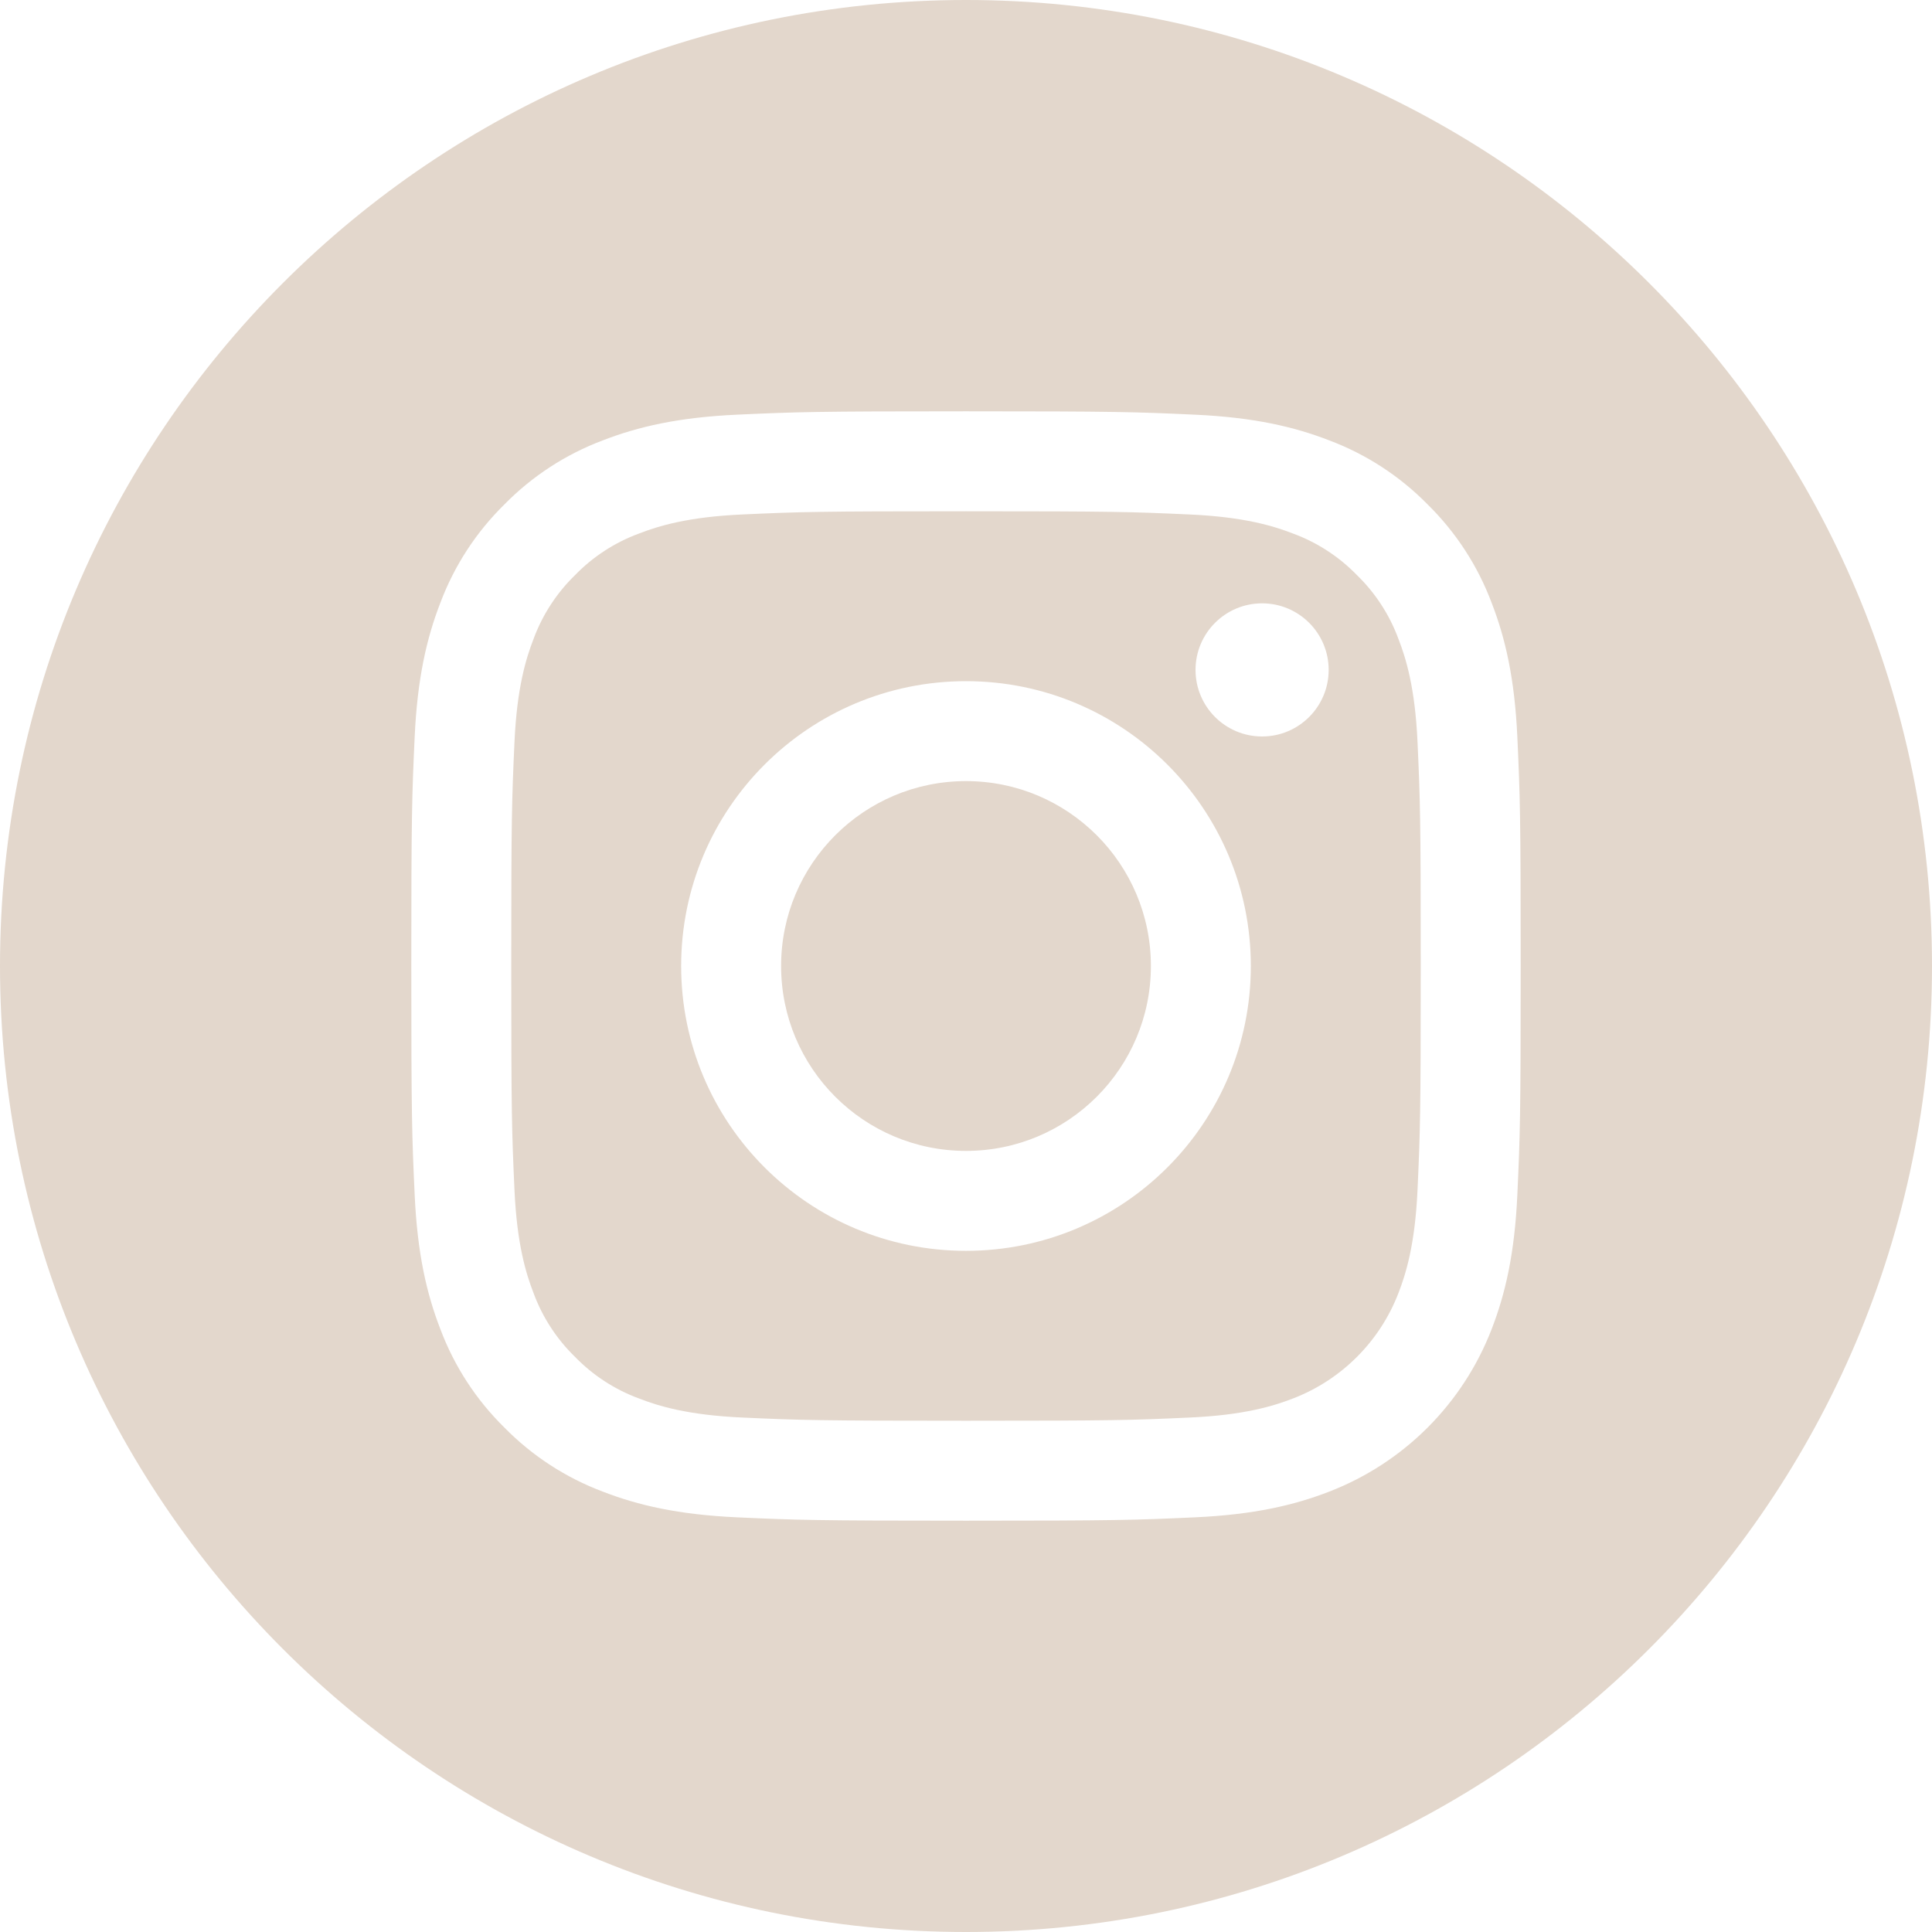
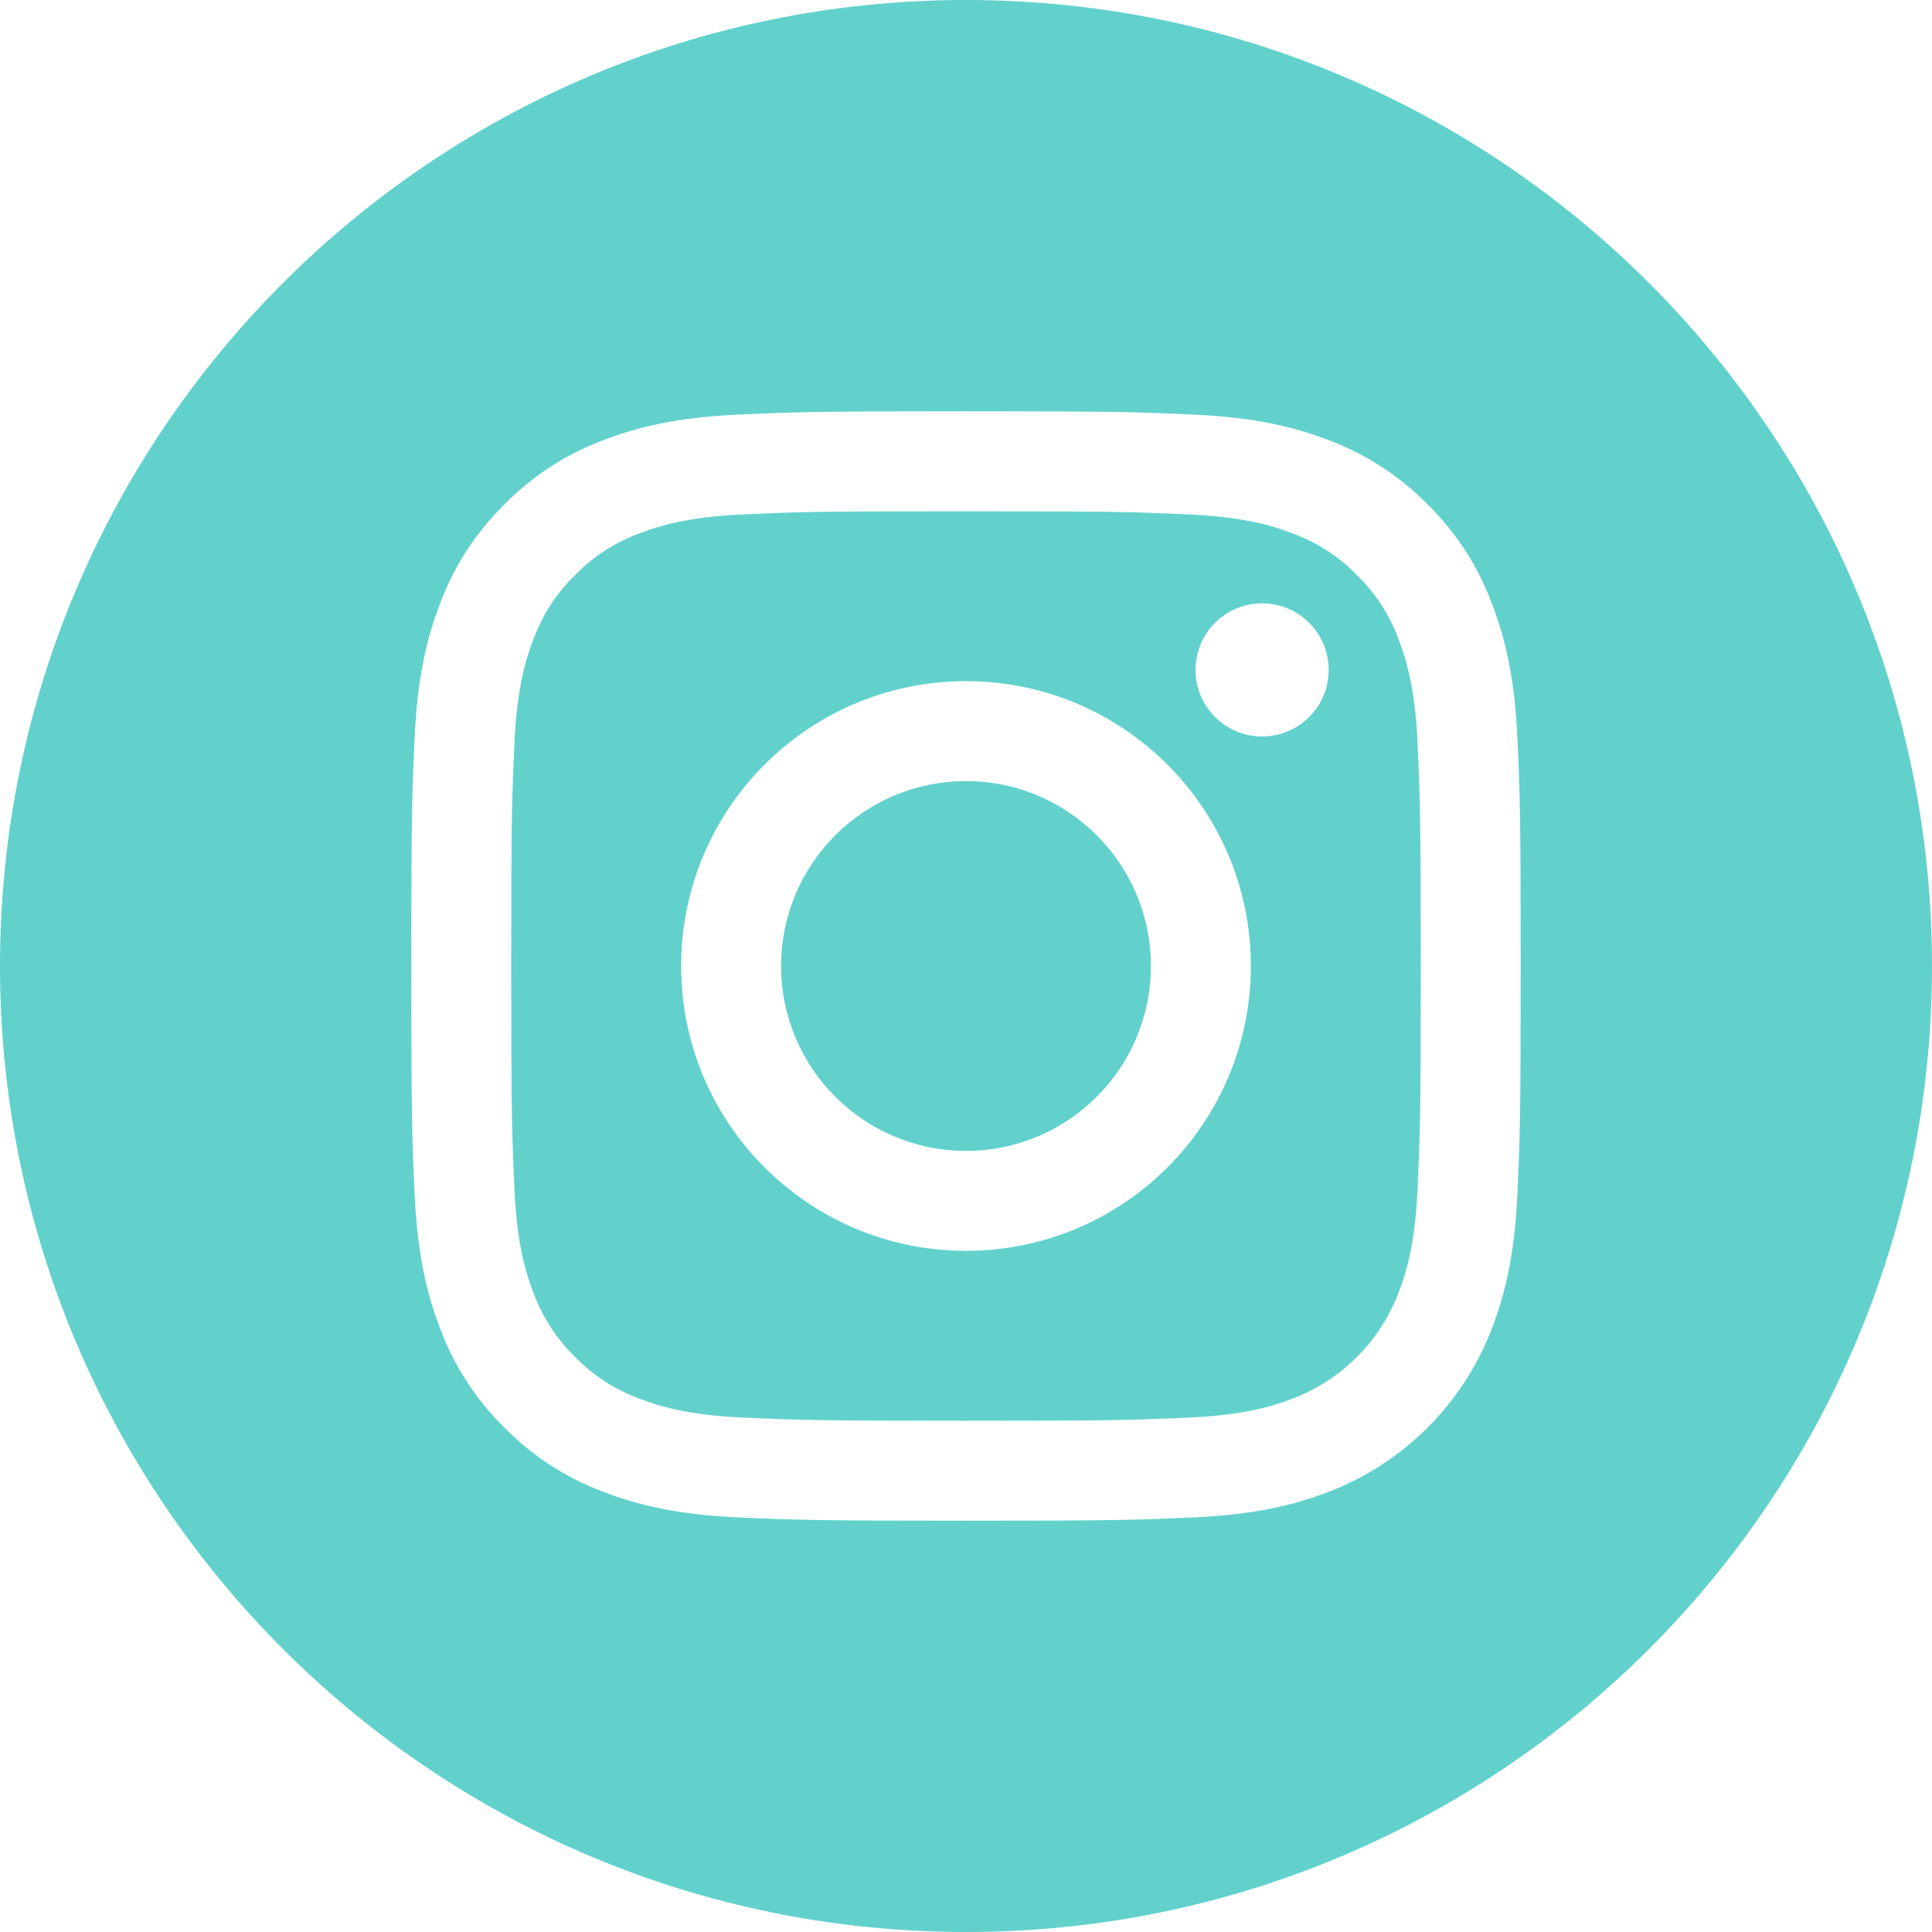
<svg xmlns="http://www.w3.org/2000/svg" height="512pt" viewBox="0 0 512 512" width="512pt">
-   <path style="fill:#E3D7CC;" d="m305 256c0 27.062-21.938 49-49 49s-49-21.938-49-49 21.938-49 49-49 49 21.938 49 49zm0 0" />
-   <path style="fill:#E3D7CC;" d="m370.594 169.305c-2.355-6.383-6.113-12.16-10.996-16.902-4.742-4.883-10.516-8.641-16.902-10.996-5.18-2.012-12.961-4.406-27.293-5.059-15.504-.707-20.152-.859-59.402-.859-39.254 0-43.902.148-59.402.855-14.332.656-22.117 3.051-27.293 5.062-6.387 2.355-12.164 6.113-16.902 10.996-4.883 4.742-8.641 10.516-11 16.902-2.012 5.18-4.406 12.965-5.059 27.297-.707 15.5-.859 20.148-.859 59.402 0 39.25.152 43.898.859 59.402.652 14.332 3.047 22.113 5.059 27.293 2.359 6.387 6.113 12.16 10.996 16.902 4.742 4.883 10.516 8.641 16.902 10.996 5.18 2.016 12.965 4.41 27.297 5.062 15.5.707 20.145.855 59.398.855 39.258 0 43.906-.148 59.402-.855 14.332-.652 22.117-3.047 27.297-5.062 12.82-4.945 22.953-15.078 27.898-27.898 2.012-5.18 4.406-12.961 5.062-27.293.707-15.504.855-20.152.855-59.402 0-39.254-.148-43.902-.855-59.402-.652-14.332-3.047-22.117-5.062-27.297zm-114.594 162.18c-41.691 0-75.488-33.793-75.488-75.484s33.797-75.484 75.488-75.484c41.688 0 75.484 33.793 75.484 75.484s-33.797 75.484-75.484 75.484zm78.469-136.312c-9.742 0-17.641-7.898-17.641-17.641s7.898-17.641 17.641-17.641 17.641 7.898 17.641 17.641c-.004 9.742-7.898 17.641-17.641 17.641zm0 0" />
-   <path style="fill:#E3D7CC;" d="m256 0c-141.363 0-256 114.637-256 256s114.637 256 256 256 256-114.637 256-256-114.637-256-256-256zm146.113 316.605c-.711 15.648-3.199 26.332-6.832 35.684-7.637 19.746-23.246 35.355-42.992 42.992-9.348 3.633-20.035 6.117-35.68 6.832-15.676.715-20.684.887-60.605.887-39.926 0-44.93-.172-60.609-.887-15.645-.715-26.332-3.199-35.68-6.832-9.812-3.691-18.695-9.477-26.039-16.957-7.477-7.34-13.262-16.227-16.953-26.035-3.633-9.348-6.121-20.035-6.832-35.68-.723-15.68-.891-20.688-.891-60.609s.168-44.93.887-60.605c.711-15.648 3.195-26.332 6.828-35.684 3.691-9.809 9.48-18.695 16.961-26.035 7.34-7.48 16.227-13.266 26.035-16.957 9.352-3.633 20.035-6.117 35.684-6.832 15.676-.715 20.684-.887 60.605-.887s44.93.172 60.605.891c15.648.711 26.332 3.195 35.684 6.824 9.809 3.691 18.695 9.48 26.039 16.961 7.477 7.344 13.266 16.227 16.953 26.035 3.637 9.352 6.121 20.035 6.836 35.684.715 15.676.883 20.684.883 60.605s-.168 44.93-.887 60.605zm0 0" />
+   <path style="fill:#62d1cc;" d="m305 256c0 27.062-21.938 49-49 49s-49-21.938-49-49 21.938-49 49-49 49 21.938 49 49zm0 0" />
+   <path style="fill:#62d1cc;" d="m370.594 169.305c-2.355-6.383-6.113-12.16-10.996-16.902-4.742-4.883-10.516-8.641-16.902-10.996-5.18-2.012-12.961-4.406-27.293-5.059-15.504-.707-20.152-.859-59.402-.859-39.254 0-43.902.148-59.402.855-14.332.656-22.117 3.051-27.293 5.062-6.387 2.355-12.164 6.113-16.902 10.996-4.883 4.742-8.641 10.516-11 16.902-2.012 5.18-4.406 12.965-5.059 27.297-.707 15.5-.859 20.148-.859 59.402 0 39.25.152 43.898.859 59.402.652 14.332 3.047 22.113 5.059 27.293 2.359 6.387 6.113 12.16 10.996 16.902 4.742 4.883 10.516 8.641 16.902 10.996 5.18 2.016 12.965 4.41 27.297 5.062 15.5.707 20.145.855 59.398.855 39.258 0 43.906-.148 59.402-.855 14.332-.652 22.117-3.047 27.297-5.062 12.82-4.945 22.953-15.078 27.898-27.898 2.012-5.18 4.406-12.961 5.062-27.293.707-15.504.855-20.152.855-59.402 0-39.254-.148-43.902-.855-59.402-.652-14.332-3.047-22.117-5.062-27.297zm-114.594 162.18c-41.691 0-75.488-33.793-75.488-75.484s33.797-75.484 75.488-75.484c41.688 0 75.484 33.793 75.484 75.484s-33.797 75.484-75.484 75.484zm78.469-136.312c-9.742 0-17.641-7.898-17.641-17.641s7.898-17.641 17.641-17.641 17.641 7.898 17.641 17.641c-.004 9.742-7.898 17.641-17.641 17.641zm0 0" />
+   <path style="fill:#62d1cc;" d="m256 0c-141.363 0-256 114.637-256 256s114.637 256 256 256 256-114.637 256-256-114.637-256-256-256zm146.113 316.605c-.711 15.648-3.199 26.332-6.832 35.684-7.637 19.746-23.246 35.355-42.992 42.992-9.348 3.633-20.035 6.117-35.68 6.832-15.676.715-20.684.887-60.605.887-39.926 0-44.93-.172-60.609-.887-15.645-.715-26.332-3.199-35.68-6.832-9.812-3.691-18.695-9.477-26.039-16.957-7.477-7.34-13.262-16.227-16.953-26.035-3.633-9.348-6.121-20.035-6.832-35.68-.723-15.68-.891-20.688-.891-60.609s.168-44.93.887-60.605c.711-15.648 3.195-26.332 6.828-35.684 3.691-9.809 9.48-18.695 16.961-26.035 7.34-7.48 16.227-13.266 26.035-16.957 9.352-3.633 20.035-6.117 35.684-6.832 15.676-.715 20.684-.887 60.605-.887s44.93.172 60.605.891c15.648.711 26.332 3.195 35.684 6.824 9.809 3.691 18.695 9.48 26.039 16.961 7.477 7.344 13.266 16.227 16.953 26.035 3.637 9.352 6.121 20.035 6.836 35.684.715 15.676.883 20.684.883 60.605s-.168 44.93-.887 60.605zm0 0" />
</svg>
